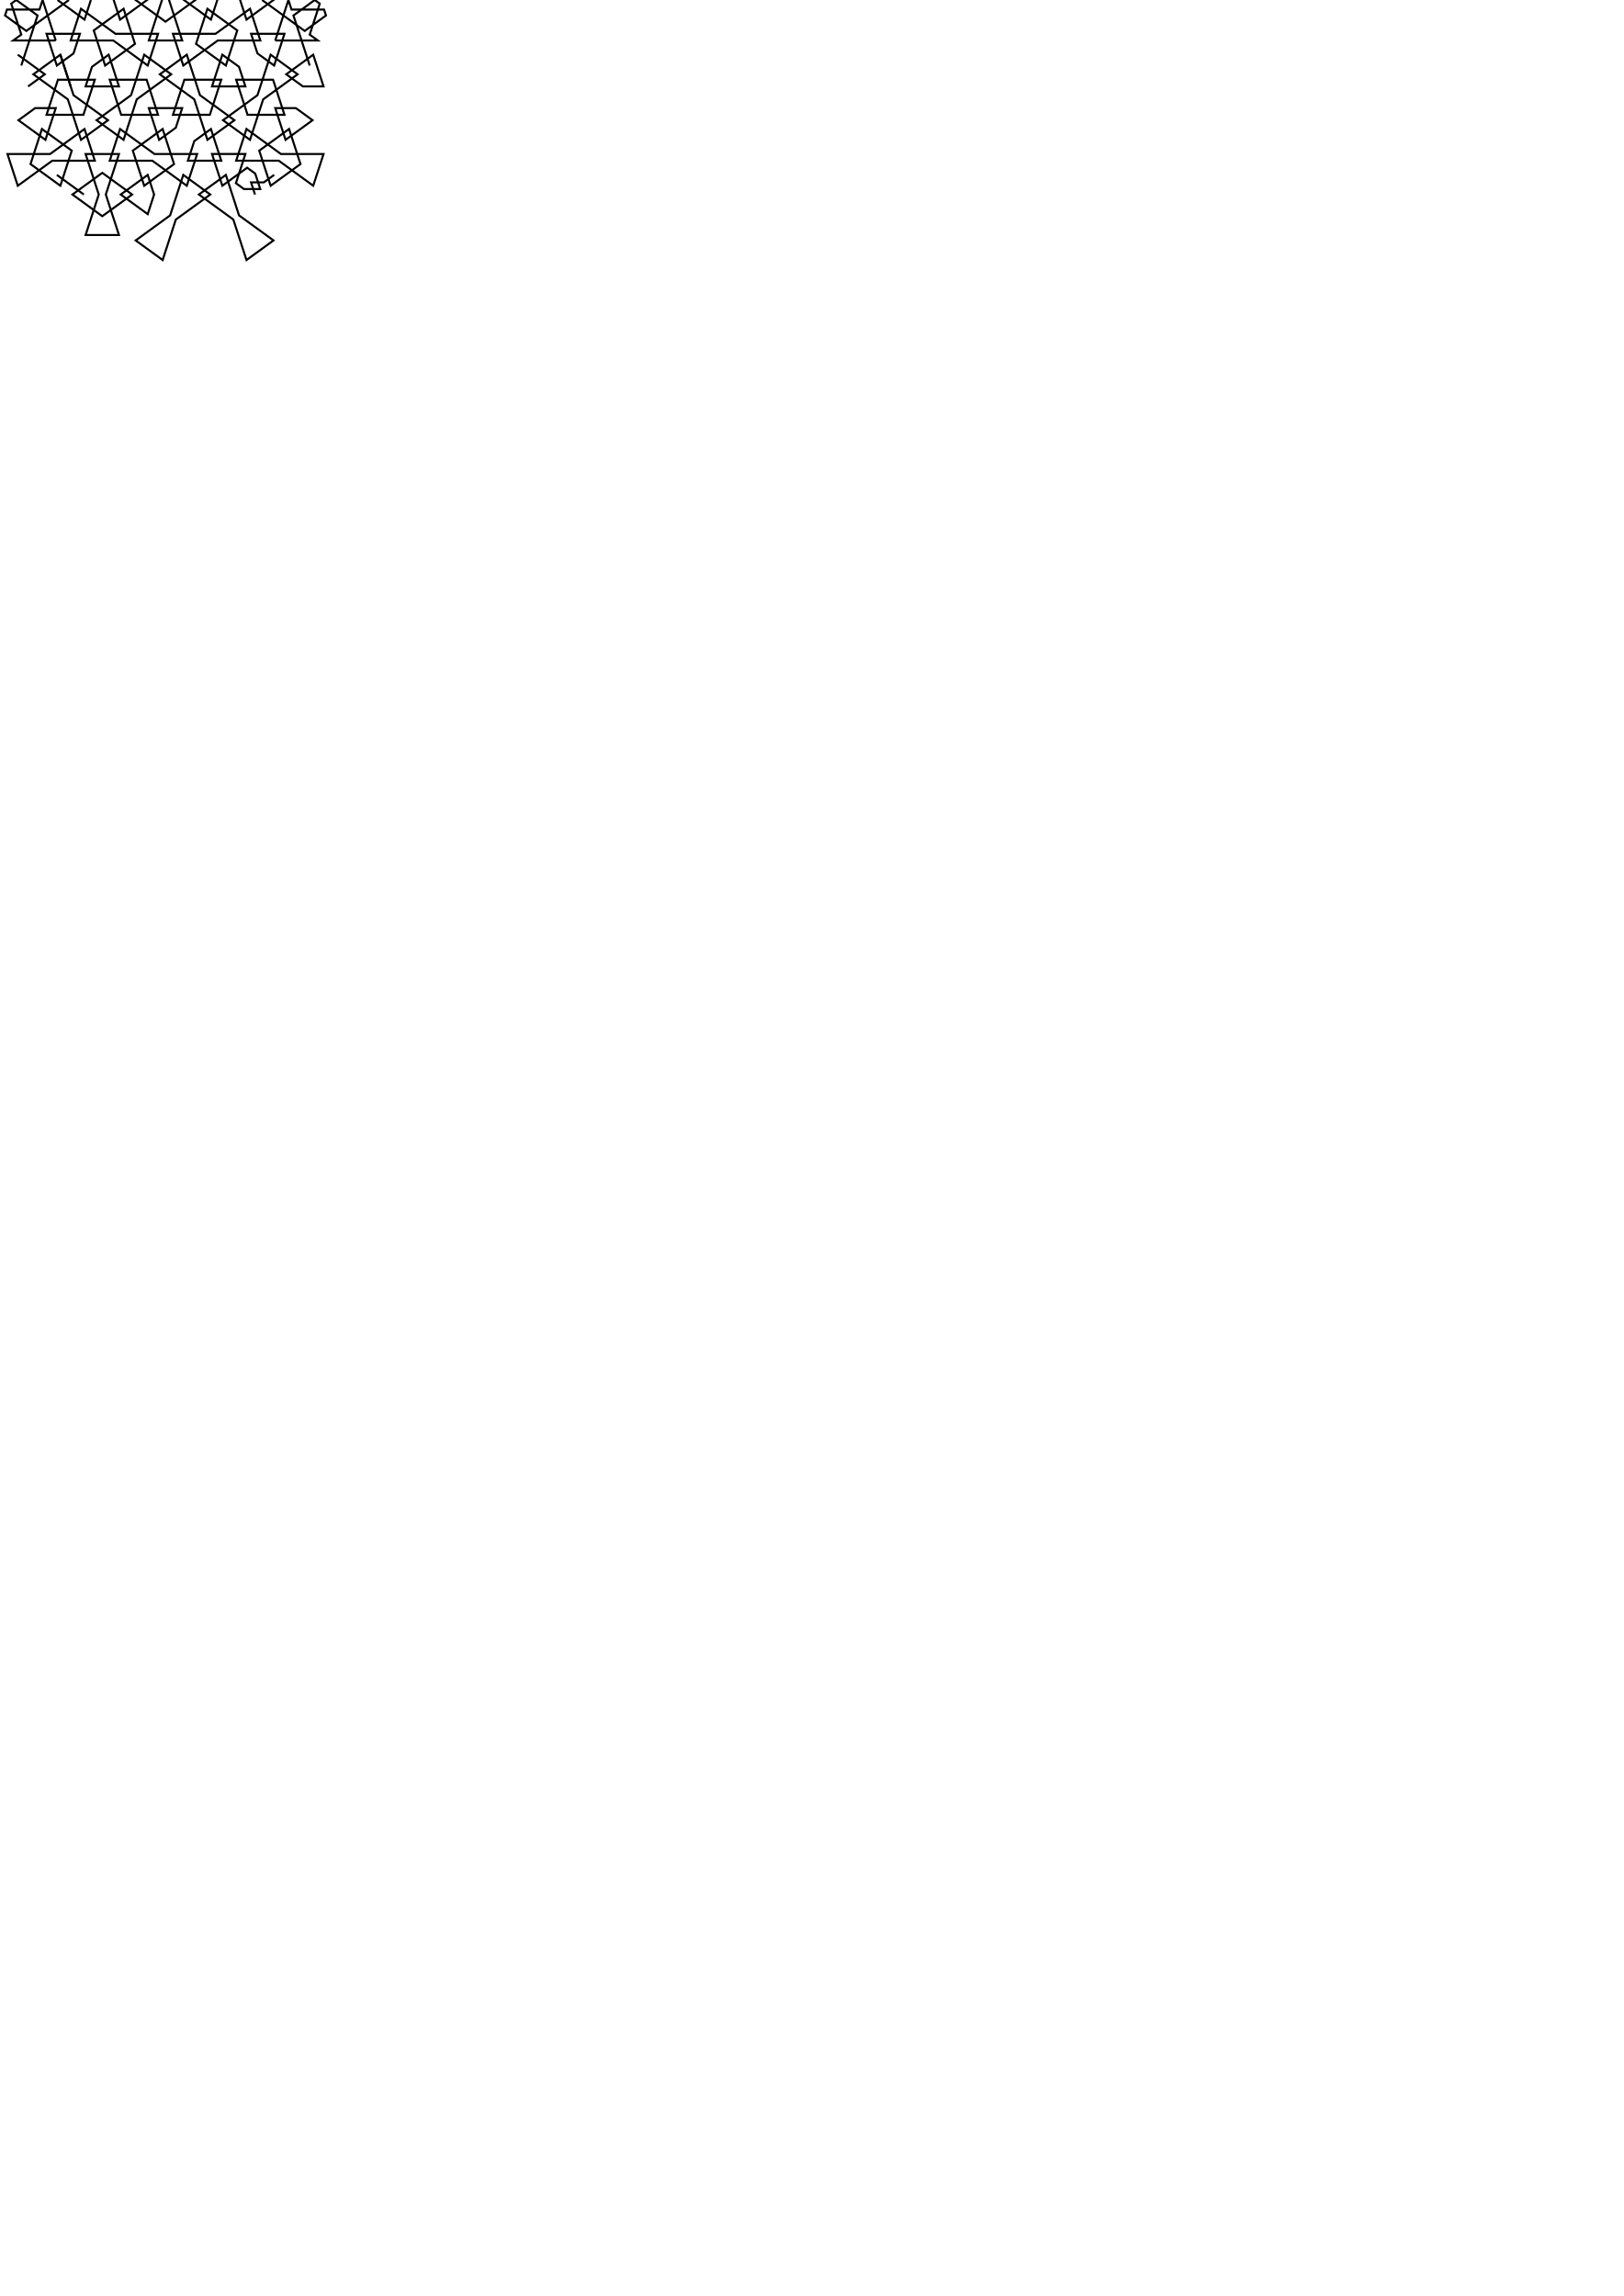
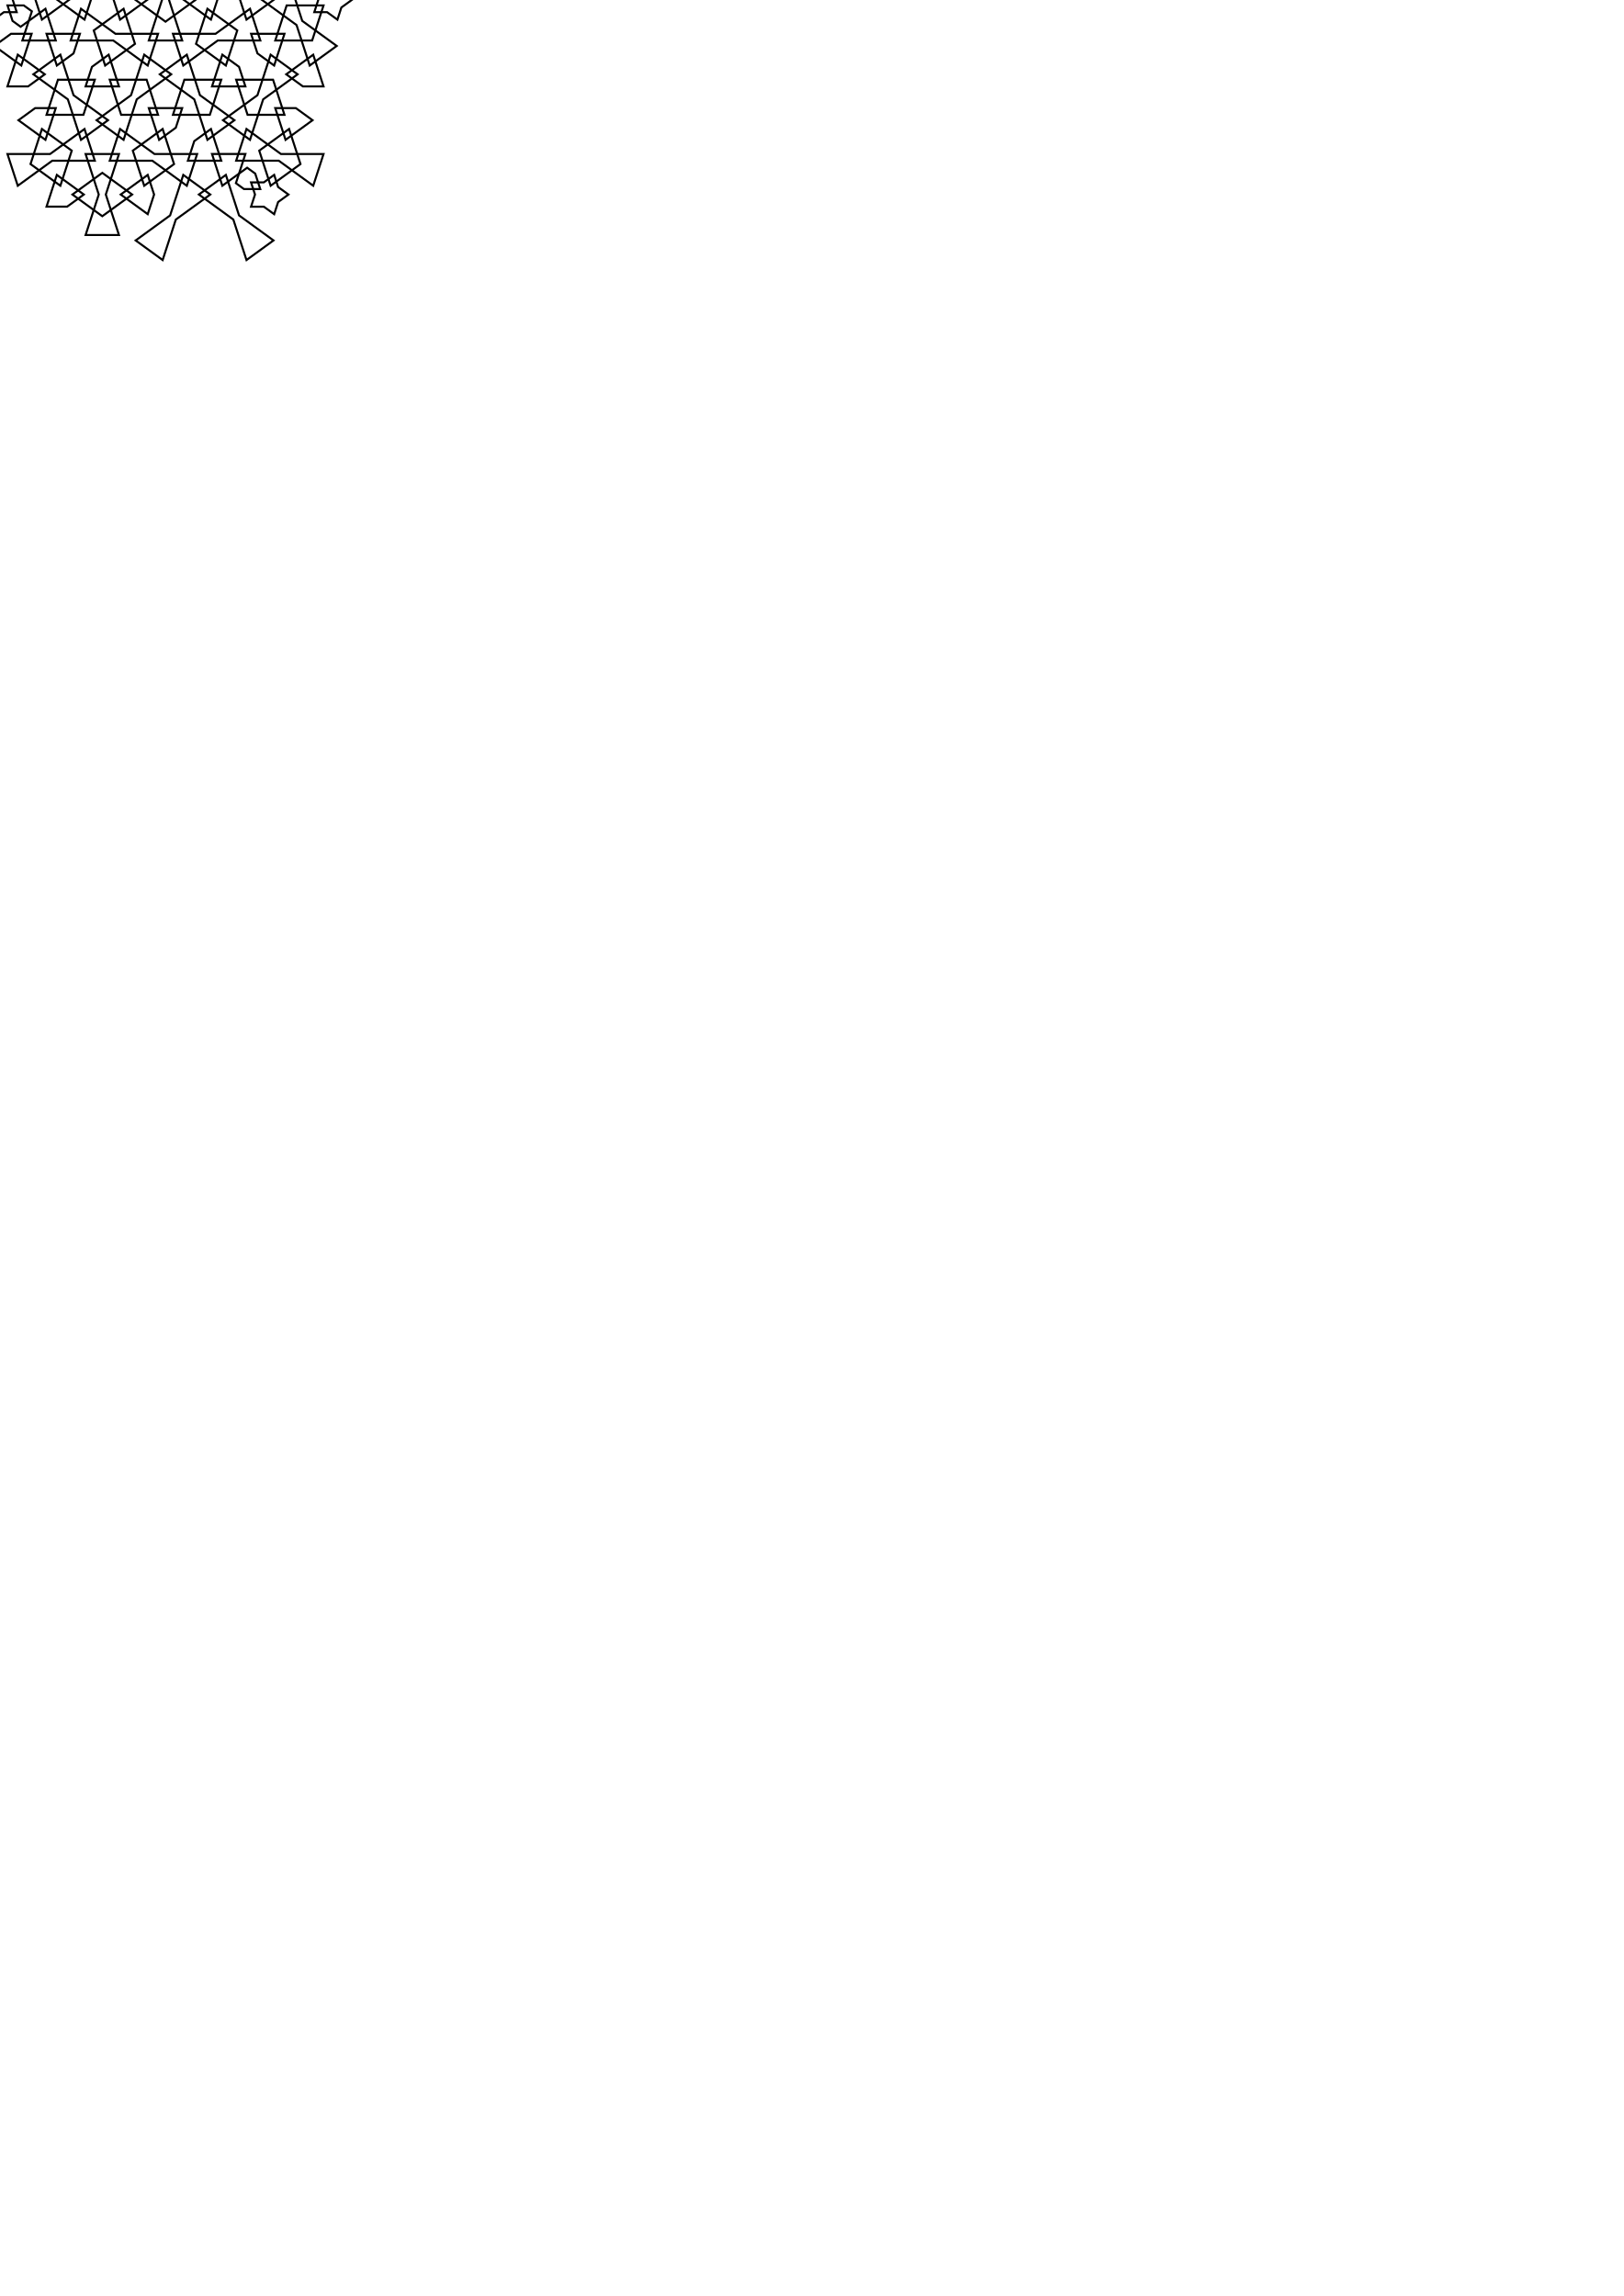
- <svg xmlns="http://www.w3.org/2000/svg" width="210mm" height="297mm" viewBox="0 0 210 297" version="1.1" id="svg8">
-   <defs id="defs2" />
-   <g id="layer1">
-     <g id="g1492">
-       <path style="fill:none;fill-rule:evenodd;stroke:#000000;stroke-width:0.265px;stroke-linecap:butt;stroke-linejoin:miter;stroke-opacity:1" d="M -12.228,-0.106 -15.719,2.431" id="path1118-0-4" />
-       <path style="fill:none;fill-rule:evenodd;stroke:#000000;stroke-width:0.265px;stroke-linecap:butt;stroke-linejoin:miter;stroke-opacity:1" d="m -15.263,1.029 1.334,4.104" id="path1120-9-7" />
-       <path style="fill:none;fill-rule:evenodd;stroke:#000000;stroke-width:0.265px;stroke-linecap:butt;stroke-linejoin:miter;stroke-opacity:1" d="m -10.21,2.431 -3.492,-2.537" id="path1126-0-4" />
-     </g>
-     <path id="path1126" d="M 7.211,5.239 1.702,5.239 2.754,4.474 2.353,3.238 0.65,2.001 0.898,1.237 H 1.702 l 0.65,2.001 1.052,0.764 1.052,-0.764 -1.702,5.239" style="fill:none;fill-rule:evenodd;stroke:#000000;stroke-width:0.265px;stroke-linecap:butt;stroke-linejoin:miter;stroke-opacity:1" />
-     <path d="M 10.475,18.088 13.966,15.552 9.51,12.314 7.807,7.075 4.316,9.611 8.773,12.849 Z" style="fill:none;fill-rule:evenodd;stroke:#000000;stroke-width:0.265px;stroke-linecap:butt;stroke-linejoin:miter;stroke-opacity:1" id="path1261-6" />
-     <path id="path1261-6-1" style="fill:none;fill-rule:evenodd;stroke:#000000;stroke-width:0.265px;stroke-linecap:butt;stroke-linejoin:miter;stroke-opacity:1" d="M 19.106,8.477 20.44,4.373 14.931,4.372 10.475,1.135 9.141,5.239 14.65,5.239 Z" />
-     <path d="M 6.018,4.373 10.334,4.372 9.51,6.909 7.352,8.477 Z" style="fill:none;fill-rule:evenodd;stroke:#000000;stroke-width:0.265px;stroke-linecap:butt;stroke-linejoin:miter;stroke-opacity:1" id="path1118-5" />
-     <path id="path1118-5-7" style="fill:none;fill-rule:evenodd;stroke:#000000;stroke-width:0.265px;stroke-linecap:butt;stroke-linejoin:miter;stroke-opacity:1" d="M 15.387,11.179 14.054,7.075 11.896,8.643 11.071,11.179 Z" />
-     <path d="M 2.299,7.075 5.79,9.611 3.632,11.179" style="fill:none;fill-rule:evenodd;stroke:#000000;stroke-width:0.265px;stroke-linecap:butt;stroke-linejoin:miter;stroke-opacity:1" id="path1118-0-6" />
-     <path style="fill:none;fill-rule:evenodd;stroke:#000000;stroke-width:0.265px;stroke-linecap:butt;stroke-linejoin:miter;stroke-opacity:1" d="M 7.807,7.075 9.141,11.179" id="path1126-9" />
-     <path d="m 10.79,14.851 -4.771,2.7e-5 1.474,-4.538 4.771,-2.7e-5 z" style="fill:none;fill-rule:evenodd;stroke:#000000;stroke-width:0.265px;stroke-linecap:butt;stroke-linejoin:miter;stroke-opacity:1" id="path1118-56-3-4" />
-     <path id="path1118-56-3-4-5" style="fill:none;fill-rule:evenodd;stroke:#000000;stroke-width:0.265px;stroke-linecap:butt;stroke-linejoin:miter;stroke-opacity:1" d="M 17.458,5.673 13.598,8.477 12.124,3.939 15.984,1.135 Z" />
-     <path id="path1261-6-8" style="fill:none;fill-rule:evenodd;stroke:#000000;stroke-width:0.265px;stroke-linecap:butt;stroke-linejoin:miter;stroke-opacity:1" d="M -7.596,17.082 -4.105,14.546 -8.561,11.308 -10.263,6.069 -13.755,8.605 -9.298,11.843 Z" />
-     <path id="path1118-56-3-4-6" style="fill:none;fill-rule:evenodd;stroke:#000000;stroke-width:0.265px;stroke-linecap:butt;stroke-linejoin:miter;stroke-opacity:1" d="m -7.281,13.844 -4.771,2.7e-5 1.474,-4.538 4.771,-2.69e-5 z" />
-     <path id="path1261-6-88" style="fill:none;fill-rule:evenodd;stroke:#000000;stroke-width:0.265px;stroke-linecap:butt;stroke-linejoin:miter;stroke-opacity:1" d="m 22.142,9.612 -3.491,-2.537 -1.702,5.239 -4.456,3.238 3.491,2.537 1.702,-5.239 z" />
-     <path id="path1118-56-3-4-4" style="fill:none;fill-rule:evenodd;stroke:#000000;stroke-width:0.265px;stroke-linecap:butt;stroke-linejoin:miter;stroke-opacity:1" d="m 18.965,10.313 1.474,4.538 -4.771,2.8e-5 -1.474,-4.538 z" />
-     <path id="path1261-6-3" style="fill:none;fill-rule:evenodd;stroke:#000000;stroke-width:0.265px;stroke-linecap:butt;stroke-linejoin:miter;stroke-opacity:1" d="m 19.247,5.239 4.316,3.44e-5 L 21.861,3.8610166e-4 23.563,-5.239 19.247,-5.239 20.95,3.8580166e-4 Z" />
-     <path id="path1118-56-3-4-1" style="fill:none;fill-rule:evenodd;stroke:#000000;stroke-width:0.265px;stroke-linecap:butt;stroke-linejoin:miter;stroke-opacity:1" d="M 21.405,2.805 17.545,4.7900166e-4 21.405,-2.804 25.265,4.3460166e-4 Z" />
-     <path d="m 22.37,4.373 1.334,4.104 4.457,-3.238 5.509,-1.827e-4 -1.334,-4.104 -4.457,3.238 z" style="fill:none;fill-rule:evenodd;stroke:#000000;stroke-width:0.265px;stroke-linecap:butt;stroke-linejoin:miter;stroke-opacity:1" id="path1261-6-8-6" />
-     <path d="m 25.352,5.673 1.474,-4.538 3.86,2.804 -1.474,4.538 z" style="fill:none;fill-rule:evenodd;stroke:#000000;stroke-width:0.265px;stroke-linecap:butt;stroke-linejoin:miter;stroke-opacity:1" id="path1118-56-3-4-6-8" />
-     <path d="m 26.827,18.089 3.491,-2.537 -4.456,-3.238 -1.702,-5.239 -3.491,2.537 4.457,3.238 z" style="fill:none;fill-rule:evenodd;stroke:#000000;stroke-width:0.265px;stroke-linecap:butt;stroke-linejoin:miter;stroke-opacity:1" id="path1261-6-8-9" />
-     <path d="m 27.141,14.851 -4.771,2.7e-5 1.474,-4.538 4.771,-2.7e-5 z" style="fill:none;fill-rule:evenodd;stroke:#000000;stroke-width:0.265px;stroke-linecap:butt;stroke-linejoin:miter;stroke-opacity:1" id="path1118-56-3-4-6-2" />
-     <path d="m -8.922,21.705 -1.333,-4.104 -2.158,1.568 -0.824,2.537 z" style="fill:none;fill-rule:evenodd;stroke:#000000;stroke-width:0.265px;stroke-linecap:butt;stroke-linejoin:miter;stroke-opacity:1" id="path1118-5-7-6" />
-     <path d="m 15.528,16.686 -1.334,4.104 5.509,1.85e-4 4.457,3.238 1.334,-4.104 -5.509,1.32e-4 z" style="fill:none;fill-rule:evenodd;stroke:#000000;stroke-width:0.265px;stroke-linecap:butt;stroke-linejoin:miter;stroke-opacity:1" id="path1261-6-8-0" />
-     <path d="m 17.176,19.49 3.86,-2.805 1.474,4.538 -3.86,2.805 z" style="fill:none;fill-rule:evenodd;stroke:#000000;stroke-width:0.265px;stroke-linecap:butt;stroke-linejoin:miter;stroke-opacity:1" id="path1118-56-3-4-6-4" />
-     <path d="m 11.071,30.402 4.316,3.5e-5 -1.702,-5.239 1.702,-5.239 -4.316,3.5e-5 1.702,5.239 z" style="fill:none;fill-rule:evenodd;stroke:#000000;stroke-width:0.265px;stroke-linecap:butt;stroke-linejoin:miter;stroke-opacity:1" id="path1261-6-8-8" />
-     <path d="m 13.229,27.967 -3.86,-2.804 3.86,-2.805 3.86,2.804 z" style="fill:none;fill-rule:evenodd;stroke:#000000;stroke-width:0.265px;stroke-linecap:butt;stroke-linejoin:miter;stroke-opacity:1" id="path1118-56-3-4-6-7" />
-     <path d="M 0.965,19.924 2.298,24.028 6.755,20.79 12.264,20.79 10.93,16.686 6.474,19.924 Z" style="fill:none;fill-rule:evenodd;stroke:#000000;stroke-width:0.265px;stroke-linecap:butt;stroke-linejoin:miter;stroke-opacity:1" id="path1261-6-8-1" />
-     <path d="m 3.947,21.223 1.474,-4.538 3.86,2.804 -1.474,4.538 z" style="fill:none;fill-rule:evenodd;stroke:#000000;stroke-width:0.265px;stroke-linecap:butt;stroke-linejoin:miter;stroke-opacity:1" id="path1118-56-3-4-6-72" />
-     <path id="path1118-5-7-6-1" style="fill:none;fill-rule:evenodd;stroke:#000000;stroke-width:0.265px;stroke-linecap:butt;stroke-linejoin:miter;stroke-opacity:1" d="m 19.247,13.984 1.333,4.104 2.158,-1.568 0.824,-2.537 z" />
-     <path id="path1118-5-7-6-9" style="fill:none;fill-rule:evenodd;stroke:#000000;stroke-width:0.265px;stroke-linecap:butt;stroke-linejoin:miter;stroke-opacity:1" d="m 28.616,20.79 -1.333,-4.104 -2.158,1.568 -0.824,2.537 z" />
-     <path d="m 27.195,25.162 -3.491,-2.537 -1.702,5.239 -4.456,3.238 3.491,2.537 1.702,-5.239 z" style="fill:none;fill-rule:evenodd;stroke:#000000;stroke-width:0.265px;stroke-linecap:butt;stroke-linejoin:miter;stroke-opacity:1" id="path1261-6-8-90" />
-     <path id="path1118-5-7-6-11" style="fill:none;fill-rule:evenodd;stroke:#000000;stroke-width:0.265px;stroke-linecap:butt;stroke-linejoin:miter;stroke-opacity:1" d="m 15.614,25.163 3.491,2.537 0.824,-2.537 -0.824,-2.537 z" />
-     <path id="path1118-0-6-5" style="fill:none;fill-rule:evenodd;stroke:#000000;stroke-width:0.265px;stroke-linecap:butt;stroke-linejoin:miter;stroke-opacity:1" d="M 7.439,-2.375e-4 10.93,2.537 11.755,-1.4563e-4" />
-     <path id="path1118-56-3-4-6-4-7" style="fill:none;fill-rule:evenodd;stroke:#000000;stroke-width:0.265px;stroke-linecap:butt;stroke-linejoin:miter;stroke-opacity:1" d="m 32.019,14.851 -1.474,-4.538 4.771,-2.7e-5 1.474,4.538 z" />
-     <path d="m 27.422,11.18 4.316,1.04e-4 L 30.914,8.643 28.756,7.075 Z" style="fill:none;fill-rule:evenodd;stroke:#000000;stroke-width:0.265px;stroke-linecap:butt;stroke-linejoin:miter;stroke-opacity:1" id="path1118-5-7-6-1-7" />
-     <path id="path1261-6-8-6-6" style="fill:none;fill-rule:evenodd;stroke:#000000;stroke-width:0.265px;stroke-linecap:butt;stroke-linejoin:miter;stroke-opacity:1" d="m 28.843,15.552 3.491,2.537 1.702,-5.239 4.456,-3.238 -3.491,-2.537 -1.702,5.239 z" />
-     <path d="m 33.528,19.487 3.86,-2.805 1.474,4.538 -3.86,2.805 z" style="fill:none;fill-rule:evenodd;stroke:#000000;stroke-width:0.265px;stroke-linecap:butt;stroke-linejoin:miter;stroke-opacity:1" id="path1118-56-3-4-6-4-7-3" />
-     <path d="m 31.879,16.683 -1.334,4.104 5.509,1.85e-4 4.457,3.238 1.334,-4.104 -5.509,1.32e-4 z" style="fill:none;fill-rule:evenodd;stroke:#000000;stroke-width:0.265px;stroke-linecap:butt;stroke-linejoin:miter;stroke-opacity:1" id="path1261-6-8-6-6-9" />
-     <path d="m 36.791,4.373 -4.316,-1.054e-4 0.824,2.537 2.158,1.568 z" style="fill:none;fill-rule:evenodd;stroke:#000000;stroke-width:0.265px;stroke-linecap:butt;stroke-linejoin:miter;stroke-opacity:1" id="path1118-5-7-6-9-8" />
-     <path d="m 40.509,7.075 -3.491,2.537 2.158,1.568 2.667,1.28e-4 z" style="fill:none;fill-rule:evenodd;stroke:#000000;stroke-width:0.265px;stroke-linecap:butt;stroke-linejoin:miter;stroke-opacity:1" id="path1118-5-7-6-9-2" />
-     <path d="M 35.371,0.001 31.879,2.538 31.055,0.002 31.879,-2.535 Z" style="fill:none;fill-rule:evenodd;stroke:#000000;stroke-width:0.265px;stroke-linecap:butt;stroke-linejoin:miter;stroke-opacity:1" id="path1118-5-7-6-9-3" />
-     <path d="m 5.877,18.088 1.334,-4.104 -2.667,-6.1e-5 -2.158,1.568 z" style="fill:none;fill-rule:evenodd;stroke:#000000;stroke-width:0.265px;stroke-linecap:butt;stroke-linejoin:miter;stroke-opacity:1" id="path1118-5-7-9" />
-     <path d="M 19.02,3.124e-4 15.528,-2.536 14.704,2.505e-4 15.528,2.537 Z" style="fill:none;fill-rule:evenodd;stroke:#000000;stroke-width:0.265px;stroke-linecap:butt;stroke-linejoin:miter;stroke-opacity:1" id="path1118-5-7-8" />
-     <path d="M 23.791,5.405e-4 27.282,2.537 28.107,6.03e-4 27.283,-2.536 Z" style="fill:none;fill-rule:evenodd;stroke:#000000;stroke-width:0.265px;stroke-linecap:butt;stroke-linejoin:miter;stroke-opacity:1" id="path1118-5-7-63" />
-     <path style="fill:none;fill-rule:evenodd;stroke:#000000;stroke-width:0.265px;stroke-linecap:butt;stroke-linejoin:miter;stroke-opacity:1" d="M 8.913,0 4.456,3.238 4.858,2.001 3.806,1.237 H 1.702 L 1.453,0.473 2.104,1.32e-5 3.806,1.237 H 5.106 L 5.508,-7.67e-5 7.211,5.239" id="path1126-1" />
-     <path style="fill:none;fill-rule:evenodd;stroke:#000000;stroke-width:0.265px;stroke-linecap:butt;stroke-linejoin:miter;stroke-opacity:1" d="m 40.056,8.477 -1.702,-5.239 1.052,0.764 1.052,-0.764 0.65,-2.001 0.804,-6.62e-5 0.248,0.765 -1.702,1.237 -0.402,1.237 1.052,0.764 -5.509,3.02e-5" id="path1126-5" />
-     <path style="fill:none;fill-rule:evenodd;stroke:#000000;stroke-width:0.265px;stroke-linecap:butt;stroke-linejoin:miter;stroke-opacity:1" d="M 35.599,5.239 37.302,1.0599991e-5 37.704,1.237 l 1.3,6e-7 L 40.706,1.2199991e-5 41.356,0.472 l -0.248,0.765 -2.104,6e-7 -1.052,0.764 0.402,1.237 L 33.897,1.1199991e-5" id="path1126-98" />
-     <path id="path1118-5-7-6-1-7-8" style="fill:none;fill-rule:evenodd;stroke:#000000;stroke-width:0.265px;stroke-linecap:butt;stroke-linejoin:miter;stroke-opacity:1" d="m 36.931,18.089 3.491,-2.537 -2.158,-1.568 -2.667,-1.25e-4 z" />
-     <path d="m 27.422,19.921 1.333,4.104 2.158,-1.568 0.824,-2.536 z" style="fill:none;fill-rule:evenodd;stroke:#000000;stroke-width:0.265px;stroke-linecap:butt;stroke-linejoin:miter;stroke-opacity:1" id="path1118-5-7-6-9-4" />
-     <g transform="rotate(-36,29.27881,-22.97351)" id="g1492-4">
-       <path id="path1120-9-7-4" d="m -15.263,1.029 1.334,4.104" style="fill:none;fill-rule:evenodd;stroke:#000000;stroke-width:0.265px;stroke-linecap:butt;stroke-linejoin:miter;stroke-opacity:1" />
-     </g>
-     <path id="path1261-6-8-0-6" style="fill:none;fill-rule:evenodd;stroke:#000000;stroke-width:0.265px;stroke-linecap:butt;stroke-linejoin:miter;stroke-opacity:1" d="m 35.371,31.101 -3.491,2.537 -1.702,-5.239 -4.456,-3.238 3.491,-2.537 1.702,5.239 z" />
-     <path d="m 35.459,22.619 -1.336,0.971 h -1.655 l 0.511,1.574" style="fill:none;fill-rule:evenodd;stroke:#000000;stroke-width:0.265px;stroke-linecap:butt;stroke-linejoin:miter;stroke-opacity:1" id="path2221-2" />
-     <path id="path2272" d="m 30.912,22.459 1.052,-0.764 1.046,0.76 0.651,2.004 -2.101,-9.3e-5 -1.05,-0.763 z" style="fill:none;fill-rule:evenodd;stroke:#000000;stroke-width:0.265px;stroke-linecap:butt;stroke-linejoin:miter;stroke-opacity:1" />
+ <svg xmlns="http://www.w3.org/2000/svg" id="svg8" version="1.1" viewBox="0 0 210 297" height="297mm" width="210mm">
+   <defs id="defs967" />
+   <g id="layer1" style="display:none;mix-blend-mode:normal" />
+   <g id="layer2" style="display:inline">
+     <path id="path1261-6" style="mix-blend-mode:normal;fill:none;fill-opacity:1;fill-rule:evenodd;stroke:#000000;stroke-width:0.265;stroke-linecap:butt;stroke-linejoin:miter;stroke-miterlimit:4;stroke-dasharray:none;stroke-opacity:1" d="M 10.475,18.088 13.966,15.552 9.51,12.314 7.807,7.075 4.316,9.611 8.773,12.849 Z" />
+     <path d="M 19.106,8.477 20.44,4.373 14.931,4.372 10.475,1.135 9.141,5.239 14.65,5.239 Z" style="mix-blend-mode:normal;fill:none;fill-opacity:1;fill-rule:evenodd;stroke:#000000;stroke-width:0.265;stroke-linecap:butt;stroke-linejoin:miter;stroke-miterlimit:4;stroke-dasharray:none;stroke-opacity:1" id="path1261-6-1" />
+     <path d="m 22.142,9.612 -3.491,-2.537 -1.702,5.239 -4.456,3.238 3.491,2.537 1.702,-5.239 z" style="mix-blend-mode:normal;fill:none;fill-opacity:1;fill-rule:evenodd;stroke:#000000;stroke-width:0.265;stroke-linecap:butt;stroke-linejoin:miter;stroke-miterlimit:4;stroke-dasharray:none;stroke-opacity:1" id="path1261-6-88" />
+     <path d="m 19.247,5.239 4.316,3.44e-5 L 21.861,3.8610166e-4 23.563,-5.239 19.247,-5.239 20.95,3.8580166e-4 Z" style="mix-blend-mode:normal;fill:none;fill-opacity:1;fill-rule:evenodd;stroke:#000000;stroke-width:0.265;stroke-linecap:butt;stroke-linejoin:miter;stroke-miterlimit:4;stroke-dasharray:none;stroke-opacity:1" id="path1261-6-3" />
+     <path id="path1261-6-8-6" style="mix-blend-mode:normal;fill:none;fill-opacity:1;fill-rule:evenodd;stroke:#000000;stroke-width:0.265;stroke-linecap:butt;stroke-linejoin:miter;stroke-miterlimit:4;stroke-dasharray:none;stroke-opacity:1" d="m 22.37,4.373 1.334,4.104 4.457,-3.238 5.509,-1.827e-4 -1.334,-4.104 -4.457,3.238 z" />
+     <path id="path1261-6-8-0" style="mix-blend-mode:normal;fill:none;fill-opacity:1;fill-rule:evenodd;stroke:#000000;stroke-width:0.265;stroke-linecap:butt;stroke-linejoin:miter;stroke-miterlimit:4;stroke-dasharray:none;stroke-opacity:1" d="m 15.528,16.686 -1.334,4.104 5.509,1.85e-4 4.457,3.238 1.334,-4.104 -5.509,1.32e-4 z" />
+     <path id="path1261-6-8-8" style="mix-blend-mode:normal;fill:none;fill-opacity:1;fill-rule:evenodd;stroke:#000000;stroke-width:0.265;stroke-linecap:butt;stroke-linejoin:miter;stroke-miterlimit:4;stroke-dasharray:none;stroke-opacity:1" d="m 11.071,30.402 4.316,3.5e-5 -1.702,-5.239 1.702,-5.239 -4.316,3.5e-5 1.702,5.239 z" />
+     <path id="path1261-6-8-1" style="mix-blend-mode:normal;fill:none;fill-opacity:1;fill-rule:evenodd;stroke:#000000;stroke-width:0.265;stroke-linecap:butt;stroke-linejoin:miter;stroke-miterlimit:4;stroke-dasharray:none;stroke-opacity:1" d="M 0.965,19.924 2.298,24.028 6.755,20.79 12.264,20.79 10.93,16.686 6.474,19.924 Z" />
+     <path id="path1261-6-8-90" style="mix-blend-mode:normal;fill:none;fill-opacity:1;fill-rule:evenodd;stroke:#000000;stroke-width:0.265;stroke-linecap:butt;stroke-linejoin:miter;stroke-miterlimit:4;stroke-dasharray:none;stroke-opacity:1" d="m 27.195,25.162 -3.491,-2.537 -1.702,5.239 -4.456,3.238 3.491,2.537 1.702,-5.239 z" />
+     <path d="m 28.843,15.552 3.491,2.537 1.702,-5.239 4.456,-3.238 -3.491,-2.537 -1.702,5.239 z" style="mix-blend-mode:normal;fill:none;fill-opacity:1;fill-rule:evenodd;stroke:#000000;stroke-width:0.265;stroke-linecap:butt;stroke-linejoin:miter;stroke-miterlimit:4;stroke-dasharray:none;stroke-opacity:1" id="path1261-6-8-6-6" />
+     <path id="path1261-6-8-6-6-9" style="mix-blend-mode:normal;fill:none;fill-opacity:1;fill-rule:evenodd;stroke:#000000;stroke-width:0.265;stroke-linecap:butt;stroke-linejoin:miter;stroke-miterlimit:4;stroke-dasharray:none;stroke-opacity:1" d="m 31.879,16.683 -1.334,4.104 5.509,1.85e-4 4.457,3.238 1.334,-4.104 -5.509,1.32e-4 z" />
+     <path d="m 35.371,31.101 -3.491,2.537 -1.702,-5.239 -4.456,-3.238 3.491,-2.537 1.702,5.239 z" style="mix-blend-mode:normal;fill:none;fill-opacity:1;fill-rule:evenodd;stroke:#000000;stroke-width:0.265;stroke-linecap:butt;stroke-linejoin:miter;stroke-miterlimit:4;stroke-dasharray:none;stroke-opacity:1" id="path1261-6-8-0-6" />
+     <path d="M 37.389,-2.537 33.897,8.0888555e-5 38.354,3.238 40.056,8.477 43.547,5.94 39.091,2.703 Z" style="mix-blend-mode:normal;fill:none;fill-opacity:1;fill-rule:evenodd;stroke:#000000;stroke-width:0.265;stroke-linecap:butt;stroke-linejoin:miter;stroke-miterlimit:4;stroke-dasharray:none;stroke-opacity:1" id="path1261-6-8-6-6-9-2" />
+     <path id="path1261-6-8-9" style="mix-blend-mode:normal;fill:none;fill-opacity:1;fill-rule:evenodd;stroke:#000000;stroke-width:0.265;stroke-linecap:butt;stroke-linejoin:miter;stroke-miterlimit:4;stroke-dasharray:none;stroke-opacity:1" d="m 26.827,18.089 3.491,-2.537 -4.456,-3.238 -1.702,-5.239 -3.491,2.537 4.457,3.238 z" />
+   </g>
+   <g id="layer4" style="display:inline">
+     <path id="path1118-5" style="mix-blend-mode:normal;fill:none;fill-opacity:1;fill-rule:evenodd;stroke:#000000;stroke-width:0.265;stroke-linecap:butt;stroke-linejoin:miter;stroke-miterlimit:4;stroke-dasharray:none;stroke-opacity:1" d="M 6.018,4.373 10.334,4.372 9.51,6.909 7.352,8.477 Z" />
+     <path d="M 15.387,11.179 14.054,7.075 11.896,8.643 11.071,11.179 Z" style="mix-blend-mode:normal;fill:none;fill-opacity:1;fill-rule:evenodd;stroke:#000000;stroke-width:0.265;stroke-linecap:butt;stroke-linejoin:miter;stroke-miterlimit:4;stroke-dasharray:none;stroke-opacity:1" id="path1118-5-7" />
+     <path d="m 19.247,13.984 1.333,4.104 2.158,-1.568 0.824,-2.537 z" style="mix-blend-mode:normal;fill:none;fill-opacity:1;fill-rule:evenodd;stroke:#000000;stroke-width:0.265;stroke-linecap:butt;stroke-linejoin:miter;stroke-miterlimit:4;stroke-dasharray:none;stroke-opacity:1" id="path1118-5-7-6-1" />
+     <path d="m 28.616,20.79 -1.333,-4.104 -2.158,1.568 -0.824,2.537 z" style="mix-blend-mode:normal;fill:none;fill-opacity:1;fill-rule:evenodd;stroke:#000000;stroke-width:0.265;stroke-linecap:butt;stroke-linejoin:miter;stroke-miterlimit:4;stroke-dasharray:none;stroke-opacity:1" id="path1118-5-7-6-9" />
+     <path d="m 15.614,25.163 3.491,2.537 0.824,-2.537 -0.824,-2.537 z" style="mix-blend-mode:normal;fill:none;fill-opacity:1;fill-rule:evenodd;stroke:#000000;stroke-width:0.265;stroke-linecap:butt;stroke-linejoin:miter;stroke-miterlimit:4;stroke-dasharray:none;stroke-opacity:1" id="path1118-5-7-6-11" />
+     <path id="path1118-5-7-6-1-7" style="mix-blend-mode:normal;fill:none;fill-opacity:1;fill-rule:evenodd;stroke:#000000;stroke-width:0.265;stroke-linecap:butt;stroke-linejoin:miter;stroke-miterlimit:4;stroke-dasharray:none;stroke-opacity:1" d="m 27.422,11.18 4.316,1.04e-4 L 30.914,8.643 28.756,7.075 Z" />
+     <path id="path1118-5-7-6-9-8" style="mix-blend-mode:normal;fill:none;fill-opacity:1;fill-rule:evenodd;stroke:#000000;stroke-width:0.265;stroke-linecap:butt;stroke-linejoin:miter;stroke-miterlimit:4;stroke-dasharray:none;stroke-opacity:1" d="m 36.791,4.373 -4.316,-1.054e-4 0.824,2.537 2.158,1.568 z" />
+     <path id="path1118-5-7-6-9-2" style="mix-blend-mode:normal;fill:none;fill-opacity:1;fill-rule:evenodd;stroke:#000000;stroke-width:0.265;stroke-linecap:butt;stroke-linejoin:miter;stroke-miterlimit:4;stroke-dasharray:none;stroke-opacity:1" d="m 40.509,7.075 -3.491,2.537 2.158,1.568 2.667,1.28e-4 z" />
+     <path id="path1118-5-7-6-9-3" style="mix-blend-mode:normal;fill:none;fill-opacity:1;fill-rule:evenodd;stroke:#000000;stroke-width:0.265;stroke-linecap:butt;stroke-linejoin:miter;stroke-miterlimit:4;stroke-dasharray:none;stroke-opacity:1" d="M 35.371,0.001 31.879,2.538 31.055,0.002 31.879,-2.535 Z" />
+     <path id="path1118-5-7-9" style="mix-blend-mode:normal;fill:none;fill-opacity:1;fill-rule:evenodd;stroke:#000000;stroke-width:0.265;stroke-linecap:butt;stroke-linejoin:miter;stroke-miterlimit:4;stroke-dasharray:none;stroke-opacity:1" d="m 5.877,18.088 1.334,-4.104 -2.667,-6.1e-5 -2.158,1.568 z" />
+     <path id="path1118-5-7-8" style="mix-blend-mode:normal;fill:none;fill-opacity:1;fill-rule:evenodd;stroke:#000000;stroke-width:0.265;stroke-linecap:butt;stroke-linejoin:miter;stroke-miterlimit:4;stroke-dasharray:none;stroke-opacity:1" d="M 19.02,3.124e-4 15.528,-2.536 14.704,2.505e-4 15.528,2.537 Z" />
+     <path id="path1118-5-7-63" style="mix-blend-mode:normal;fill:none;fill-opacity:1;fill-rule:evenodd;stroke:#000000;stroke-width:0.265;stroke-linecap:butt;stroke-linejoin:miter;stroke-miterlimit:4;stroke-dasharray:none;stroke-opacity:1" d="M 23.791,5.405e-4 27.282,2.537 28.107,6.03e-4 27.283,-2.536 Z" />
+     <path d="m 36.931,18.089 3.491,-2.537 -2.158,-1.568 -2.667,-1.25e-4 z" style="mix-blend-mode:normal;fill:none;fill-opacity:1;fill-rule:evenodd;stroke:#000000;stroke-width:0.265;stroke-linecap:butt;stroke-linejoin:miter;stroke-miterlimit:4;stroke-dasharray:none;stroke-opacity:1" id="path1118-5-7-6-1-7-8" />
+     <path d="M 8.913,-9.2207117e-6 5.422,-2.537 4.597,-7.1040712e-5 5.421,2.537 Z" style="mix-blend-mode:normal;fill:none;fill-opacity:1;fill-rule:evenodd;stroke:#000000;stroke-width:0.265;stroke-linecap:butt;stroke-linejoin:miter;stroke-miterlimit:4;stroke-dasharray:none;stroke-opacity:1" id="path1118-5-7-6-2" />
+     <path id="path1118-5-7-6-2-7" style="mix-blend-mode:normal;fill:none;fill-opacity:1;fill-rule:evenodd;stroke:#000000;stroke-width:0.265;stroke-linecap:butt;stroke-linejoin:miter;stroke-miterlimit:4;stroke-dasharray:none;stroke-opacity:1" d="M 2.754,8.477 4.088,4.373 1.421,4.373 -0.737,5.94 Z" />
+     <path d="M 2.299,7.075 0.965,11.179 3.632,11.179 5.79,9.612 Z" style="mix-blend-mode:normal;fill:none;fill-opacity:1;fill-rule:evenodd;stroke:#000000;stroke-width:0.265;stroke-linecap:butt;stroke-linejoin:miter;stroke-miterlimit:4;stroke-dasharray:none;stroke-opacity:1" id="path1118-5-7-9-3" />
+     <path d="m 7.352,22.626 -1.334,4.104 2.667,5.9e-5 2.158,-1.568 z" style="mix-blend-mode:normal;fill:none;fill-opacity:1;fill-rule:evenodd;stroke:#000000;stroke-width:0.265;stroke-linecap:butt;stroke-linejoin:miter;stroke-miterlimit:4;stroke-dasharray:none;stroke-opacity:1" id="path1118-5-7-9-6" />
+     <path id="path1118-5-7-9-3-9" style="display:inline;mix-blend-mode:normal;fill:none;fill-opacity:1;fill-rule:evenodd;stroke:#000000;stroke-width:0.265;stroke-linecap:butt;stroke-linejoin:miter;stroke-miterlimit:4;stroke-dasharray:none;stroke-opacity:1" d="M 7.439,-1.1932071e-4 10.93,2.537 11.754,-5.6720712e-5 10.93,-2.537 Z" />
+   </g>
+   <g style="display:none" id="layer7">
+     <path d="m 30.545,10.313 1.333,4.104 2.158,-1.568 0.824,-2.537 z" style="display:inline;mix-blend-mode:normal;fill:none;fill-opacity:1;fill-rule:evenodd;stroke:#000000;stroke-width:0.265;stroke-linecap:butt;stroke-linejoin:miter;stroke-miterlimit:4;stroke-dasharray:none;stroke-opacity:1" id="path1118-5-7-6-1-6-2" />
+     <path d="m 36.791,14.851 -1.333,-4.104 -2.158,1.568 -0.824,2.537 z" style="display:inline;mix-blend-mode:normal;fill:none;fill-opacity:1;fill-rule:evenodd;stroke:#000000;stroke-width:0.265;stroke-linecap:butt;stroke-linejoin:miter;stroke-miterlimit:4;stroke-dasharray:none;stroke-opacity:1" id="path1118-5-7-3-9" />
+     <path d="m 35.002,24.025 3.491,-2.537 -2.158,-1.568 -2.667,-1.27e-4 z" style="display:inline;mix-blend-mode:normal;fill:none;fill-opacity:1;fill-rule:evenodd;stroke:#000000;stroke-width:0.265;stroke-linecap:butt;stroke-linejoin:miter;stroke-miterlimit:4;stroke-dasharray:none;stroke-opacity:1" id="path1118-5-7-6-1-6-1" />
+     <path d="m 37.388,16.683 -3.491,2.537 2.158,1.568 2.667,1.26e-4 z" style="display:inline;mix-blend-mode:normal;fill:none;fill-opacity:1;fill-rule:evenodd;stroke:#000000;stroke-width:0.265;stroke-linecap:butt;stroke-linejoin:miter;stroke-miterlimit:4;stroke-dasharray:none;stroke-opacity:1" id="path1118-5-7-3-2" />
+     <path id="path1118-5-7-6-1-6-1-9" style="display:inline;mix-blend-mode:normal;fill:none;fill-opacity:1;fill-rule:evenodd;stroke:#000000;stroke-width:0.265;stroke-linecap:butt;stroke-linejoin:miter;stroke-miterlimit:4;stroke-dasharray:none;stroke-opacity:1" d="m 26.827,1.135 -1.334,4.104 2.667,6.11e-5 2.158,-1.568 z" />
+     <path id="path1118-5-7-3-2-3" style="display:inline;mix-blend-mode:normal;fill:none;fill-opacity:1;fill-rule:evenodd;stroke:#000000;stroke-width:0.265;stroke-linecap:butt;stroke-linejoin:miter;stroke-miterlimit:4;stroke-dasharray:none;stroke-opacity:1" d="m 29.212,8.477 1.334,-4.104 -2.667,-6.11e-5 -2.158,1.568 z" />
+     <path id="path1118-5-7-6-1-6" style="display:inline;mix-blend-mode:normal;fill:none;fill-opacity:1;fill-rule:evenodd;stroke:#000000;stroke-width:0.265;stroke-linecap:butt;stroke-linejoin:miter;stroke-miterlimit:4;stroke-dasharray:none;stroke-opacity:1" d="m 14.194,10.313 1.333,4.104 2.158,-1.568 0.824,-2.537 z" />
+     <path id="path1118-5-7-3" style="display:inline;mix-blend-mode:normal;fill:none;fill-opacity:1;fill-rule:evenodd;stroke:#000000;stroke-width:0.265;stroke-linecap:butt;stroke-linejoin:miter;stroke-miterlimit:4;stroke-dasharray:none;stroke-opacity:1" d="m 20.44,14.851 -1.333,-4.104 -2.158,1.568 -0.824,2.537 z" />
+     <path id="path1118-5-7-6-1-6-1-7" style="display:inline;mix-blend-mode:normal;fill:none;fill-opacity:1;fill-rule:evenodd;stroke:#000000;stroke-width:0.265;stroke-linecap:butt;stroke-linejoin:miter;stroke-miterlimit:4;stroke-dasharray:none;stroke-opacity:1" d="m 5.421,16.686 -1.334,4.104 2.667,6.1e-5 2.158,-1.568 z" />
+     <path id="path1118-5-7-3-2-0" style="display:inline;mix-blend-mode:normal;fill:none;fill-opacity:1;fill-rule:evenodd;stroke:#000000;stroke-width:0.265;stroke-linecap:butt;stroke-linejoin:miter;stroke-miterlimit:4;stroke-dasharray:none;stroke-opacity:1" d="m 7.807,24.028 1.334,-4.104 -2.667,-6.1e-5 -2.158,1.568 z" />
+     <path id="path1118-5-7-6-1-6-1-79" style="display:inline;mix-blend-mode:normal;fill:none;fill-opacity:1;fill-rule:evenodd;stroke:#000000;stroke-width:0.265;stroke-linecap:butt;stroke-linejoin:miter;stroke-miterlimit:4;stroke-dasharray:none;stroke-opacity:1" d="m 21.036,16.685 -3.491,2.537 2.158,1.568 2.667,1.27e-4 z" />
+     <path id="path1118-5-7-3-2-2" style="display:inline;mix-blend-mode:normal;fill:none;fill-opacity:1;fill-rule:evenodd;stroke:#000000;stroke-width:0.265;stroke-linecap:butt;stroke-linejoin:miter;stroke-miterlimit:4;stroke-dasharray:none;stroke-opacity:1" d="m 18.651,24.028 3.491,-2.537 -2.158,-1.568 -2.667,-1.26e-4 z" />
+     <path id="path1118-5-7-6-1-6-1-0" style="display:inline;mix-blend-mode:normal;fill:none;fill-opacity:1;fill-rule:evenodd;stroke:#000000;stroke-width:0.265;stroke-linecap:butt;stroke-linejoin:miter;stroke-miterlimit:4;stroke-dasharray:none;stroke-opacity:1" d="m 12.264,10.313 -4.316,-1.05e-4 0.824,2.537 2.158,1.568 z" />
+     <path id="path1118-5-7-3-2-23" style="display:inline;mix-blend-mode:normal;fill:none;fill-opacity:1;fill-rule:evenodd;stroke:#000000;stroke-width:0.265;stroke-linecap:butt;stroke-linejoin:miter;stroke-miterlimit:4;stroke-dasharray:none;stroke-opacity:1" d="m 6.018,14.851 4.316,1.05e-4 -0.824,-2.537 -2.158,-1.568 z" />
+     <path id="path1118-5-7-3-2-9" style="display:inline;mix-blend-mode:normal;fill:none;fill-opacity:1;fill-rule:evenodd;stroke:#000000;stroke-width:0.265;stroke-linecap:butt;stroke-linejoin:miter;stroke-miterlimit:4;stroke-dasharray:none;stroke-opacity:1" d="m 22.37,14.851 4.316,1.05e-4 -0.824,-2.537 -2.158,-1.568 z" />
+     <path id="path1118-5-7-6-1-6-1-1" style="display:inline;mix-blend-mode:normal;fill:none;fill-opacity:1;fill-rule:evenodd;stroke:#000000;stroke-width:0.265;stroke-linecap:butt;stroke-linejoin:miter;stroke-miterlimit:4;stroke-dasharray:none;stroke-opacity:1" d="m 17.089,25.163 -3.491,-2.537 -0.824,2.537 0.824,2.537 z" />
+     <path id="path1118-5-7-3-2-29" style="display:inline;mix-blend-mode:normal;fill:none;fill-opacity:1;fill-rule:evenodd;stroke:#000000;stroke-width:0.265;stroke-linecap:butt;stroke-linejoin:miter;stroke-miterlimit:4;stroke-dasharray:none;stroke-opacity:1" d="m 9.369,25.163 3.491,2.537 0.824,-2.537 -0.824,-2.537 z" />
+     <path id="path1118-5-7-6-1-6-1-2" style="display:inline;mix-blend-mode:normal;fill:none;fill-opacity:1;fill-rule:evenodd;stroke:#000000;stroke-width:0.265;stroke-linecap:butt;stroke-linejoin:miter;stroke-miterlimit:4;stroke-dasharray:none;stroke-opacity:1" d="m 15.984,1.135 -3.491,2.537 2.158,1.568 2.667,1.27e-4 z" />
+     <path id="path1118-5-7-3-2-6" style="display:inline;mix-blend-mode:normal;fill:none;fill-opacity:1;fill-rule:evenodd;stroke:#000000;stroke-width:0.265;stroke-linecap:butt;stroke-linejoin:miter;stroke-miterlimit:4;stroke-dasharray:none;stroke-opacity:1" d="M 13.598,8.477 17.09,5.941 14.932,4.373 12.265,4.373 Z" />
+     <path id="path1118-5-7-6-1-6-1-75" style="display:inline;mix-blend-mode:normal;fill:none;fill-opacity:1;fill-rule:evenodd;stroke:#000000;stroke-width:0.265;stroke-linecap:butt;stroke-linejoin:miter;stroke-miterlimit:4;stroke-dasharray:none;stroke-opacity:1" d="m 28.616,10.313 -4.316,-1.05e-4 0.824,2.537 2.158,1.568 z" />
+     <path id="path1118-5-7-6-1-6-1-22" style="display:inline;mix-blend-mode:normal;fill:none;fill-opacity:1;fill-rule:evenodd;stroke:#000000;stroke-width:0.265;stroke-linecap:butt;stroke-linejoin:miter;stroke-miterlimit:4;stroke-dasharray:none;stroke-opacity:1" d="m 41.845,0.701 -4.316,-1.05e-4 0.824,2.537 2.158,1.568 z" />
+     <path id="path1118-5-7-3-2-8" style="display:inline;mix-blend-mode:normal;fill:none;fill-opacity:1;fill-rule:evenodd;stroke:#000000;stroke-width:0.265;stroke-linecap:butt;stroke-linejoin:miter;stroke-miterlimit:4;stroke-dasharray:none;stroke-opacity:1" d="m 35.599,5.239 4.316,1.05e-4 -0.824,-2.537 -2.158,-1.568 z" />
+     <path id="path1118-5-7-6-1-6-1-97" style="display:inline;mix-blend-mode:normal;fill:none;fill-opacity:1;fill-rule:evenodd;stroke:#000000;stroke-width:0.265;stroke-linecap:butt;stroke-linejoin:miter;stroke-miterlimit:4;stroke-dasharray:none;stroke-opacity:1" d="m 25.266,-4.5e-5 -3.491,-2.537 -0.824,2.537 0.824,2.537 z" />
+     <path id="path1118-5-7-3-2-36" style="display:inline;mix-blend-mode:normal;fill:none;fill-opacity:1;fill-rule:evenodd;stroke:#000000;stroke-width:0.265;stroke-linecap:butt;stroke-linejoin:miter;stroke-miterlimit:4;stroke-dasharray:none;stroke-opacity:1" d="M 17.546,0 21.037,2.537 21.861,6.3e-5 21.037,-2.537 Z" />
+     <path d="M 7.211,5.239 5.877,1.134 3.719,2.702 2.895,5.239 Z" style="display:inline;mix-blend-mode:normal;fill:none;fill-opacity:1;fill-rule:evenodd;stroke:#000000;stroke-width:0.265;stroke-linecap:butt;stroke-linejoin:miter;stroke-miterlimit:4;stroke-dasharray:none;stroke-opacity:1" id="path1080-3" />
+     <path id="path1078-1" style="display:inline;mix-blend-mode:normal;fill:none;fill-opacity:1;fill-rule:evenodd;stroke:#000000;stroke-width:0.265;stroke-linecap:butt;stroke-linejoin:miter;stroke-miterlimit:4;stroke-dasharray:none;stroke-opacity:1" d="m 27.422,19.921 1.333,4.104 2.158,-1.568 0.824,-2.536 z" />
+     <path style="display:inline;mix-blend-mode:normal;fill:none;fill-opacity:1;fill-rule:evenodd;stroke:#000000;stroke-width:0.265;stroke-linecap:butt;stroke-linejoin:miter;stroke-miterlimit:4;stroke-dasharray:none;stroke-opacity:1" d="M 3.721,2.701 2.669,3.465 1.623,2.705 0.972,0.701 l 2.101,9.27e-5 1.05,0.763 z" id="path2272-7-9" />
+     <path id="path2272-4" d="m 30.912,22.459 1.052,-0.764 1.046,0.76 0.651,2.004 -2.101,-9.3e-5 -1.05,-0.763 z" style="display:inline;mix-blend-mode:normal;fill:none;fill-opacity:1;fill-rule:evenodd;stroke:#000000;stroke-width:0.265;stroke-linecap:butt;stroke-linejoin:miter;stroke-miterlimit:4;stroke-dasharray:none;stroke-opacity:1" />
+   </g>
+   <g id="layer5" style="display:inline">
+     <path style="display:inline;mix-blend-mode:normal;fill:none;fill-opacity:1;fill-rule:evenodd;stroke:#000000;stroke-width:0.265;stroke-linecap:butt;stroke-linejoin:miter;stroke-miterlimit:4;stroke-dasharray:none;stroke-opacity:1" d="m 32.469,23.593 1.654,-0.003 1.336,-0.971 0.51,1.571 1.337,0.974 -1.336,0.971 -0.51,1.571 -1.337,-0.968 -1.654,-0.002 0.511,-1.572 z" id="path986" />
+     <path id="path986-5" d="m 40.649,-1.572 1.654,-0.003 1.336,-0.971 0.51,1.571 1.337,0.974 -1.336,0.971 -0.51,1.571 -1.337,-0.968 -1.654,-0.002 0.511,-1.572 z" style="display:inline;mix-blend-mode:normal;fill:none;fill-opacity:1;fill-rule:evenodd;stroke:#000000;stroke-width:0.265;stroke-linecap:butt;stroke-linejoin:miter;stroke-miterlimit:4;stroke-dasharray:none;stroke-opacity:1" />
+     <path id="path986-6" d="m -0.829,-2.544 1.34,0.97 1.652,3.94e-5 -0.51,1.571 0.509,1.574 H 0.51 L -0.826,2.541 -1.339,0.972 -2.677,-0.002 -1.339,-0.973 Z" style="display:inline;mix-blend-mode:normal;fill:none;fill-opacity:1;fill-rule:evenodd;stroke:#000000;stroke-width:0.265;stroke-linecap:butt;stroke-linejoin:miter;stroke-miterlimit:4;stroke-dasharray:none;stroke-opacity:1" />
+   </g>
+   <g id="layer3" style="display:inline">
+     <path id="path1080" style="display:inline;mix-blend-mode:normal;fill:none;fill-opacity:1;fill-rule:evenodd;stroke:#000000;stroke-width:0.265;stroke-linecap:butt;stroke-linejoin:miter;stroke-miterlimit:4;stroke-dasharray:none;stroke-opacity:1" d="M 7.211,5.239 5.877,1.134 3.719,2.702 2.895,5.239 Z" />
+     <path d="m 27.422,19.921 1.333,4.104 2.158,-1.568 0.824,-2.536 z" style="display:inline;mix-blend-mode:normal;fill:none;fill-opacity:1;fill-rule:evenodd;stroke:#000000;stroke-width:0.265;stroke-linecap:butt;stroke-linejoin:miter;stroke-miterlimit:4;stroke-dasharray:none;stroke-opacity:1" id="path1078" />
+     <path id="path2272-7" d="M 3.721,2.701 2.669,3.465 1.623,2.705 0.972,0.701 3.073,0.701 4.123,1.464 Z" style="display:inline;mix-blend-mode:normal;fill:none;fill-opacity:1;fill-rule:evenodd;stroke:#000000;stroke-width:0.265;stroke-linecap:butt;stroke-linejoin:miter;stroke-miterlimit:4;stroke-dasharray:none;stroke-opacity:1" />
+     <path style="display:inline;mix-blend-mode:normal;fill:none;fill-opacity:1;fill-rule:evenodd;stroke:#000000;stroke-width:0.265;stroke-linecap:butt;stroke-linejoin:miter;stroke-miterlimit:4;stroke-dasharray:none;stroke-opacity:1" d="m 30.912,22.459 1.052,-0.764 1.046,0.76 0.651,2.004 -2.101,-9.3e-5 -1.05,-0.763 z" id="path2272" />
+     <path d="M 21.405,2.805 17.545,4.7900166e-4 21.405,-2.804 25.265,4.3460166e-4 Z" style="mix-blend-mode:normal;fill:none;fill-opacity:1;fill-rule:evenodd;stroke:#000000;stroke-width:0.265;stroke-linecap:butt;stroke-linejoin:miter;stroke-miterlimit:4;stroke-dasharray:none;stroke-opacity:1" id="path1118-56-3-4-1" />
+     <path id="path1118-56-3-4" style="mix-blend-mode:normal;fill:none;fill-opacity:1;fill-rule:evenodd;stroke:#000000;stroke-width:0.265;stroke-linecap:butt;stroke-linejoin:miter;stroke-miterlimit:4;stroke-dasharray:none;stroke-opacity:1" d="m 10.79,14.851 -4.771,2.7e-5 1.474,-4.538 4.771,-2.7e-5 z" />
+     <path d="M 17.458,5.673 13.598,8.477 12.124,3.939 15.984,1.135 Z" style="mix-blend-mode:normal;fill:none;fill-opacity:1;fill-rule:evenodd;stroke:#000000;stroke-width:0.265;stroke-linecap:butt;stroke-linejoin:miter;stroke-miterlimit:4;stroke-dasharray:none;stroke-opacity:1" id="path1118-56-3-4-5" />
+     <path d="m 18.965,10.313 1.474,4.538 -4.771,2.8e-5 -1.474,-4.538 z" style="mix-blend-mode:normal;fill:none;fill-opacity:1;fill-rule:evenodd;stroke:#000000;stroke-width:0.265;stroke-linecap:butt;stroke-linejoin:miter;stroke-miterlimit:4;stroke-dasharray:none;stroke-opacity:1" id="path1118-56-3-4-4" />
+     <path id="path1118-56-3-4-6-8" style="mix-blend-mode:normal;fill:none;fill-opacity:1;fill-rule:evenodd;stroke:#000000;stroke-width:0.265;stroke-linecap:butt;stroke-linejoin:miter;stroke-miterlimit:4;stroke-dasharray:none;stroke-opacity:1" d="m 25.352,5.673 1.474,-4.538 3.86,2.804 -1.474,4.538 z" />
+     <path id="path1118-56-3-4-6-2" style="mix-blend-mode:normal;fill:none;fill-opacity:1;fill-rule:evenodd;stroke:#000000;stroke-width:0.265;stroke-linecap:butt;stroke-linejoin:miter;stroke-miterlimit:4;stroke-dasharray:none;stroke-opacity:1" d="m 27.141,14.851 -4.771,2.7e-5 1.474,-4.538 4.771,-2.7e-5 z" />
+     <path id="path1118-56-3-4-6-4" style="mix-blend-mode:normal;fill:none;fill-opacity:1;fill-rule:evenodd;stroke:#000000;stroke-width:0.265;stroke-linecap:butt;stroke-linejoin:miter;stroke-miterlimit:4;stroke-dasharray:none;stroke-opacity:1" d="m 17.176,19.49 3.86,-2.805 1.474,4.538 -3.86,2.805 z" />
+     <path id="path1118-56-3-4-6-7" style="mix-blend-mode:normal;fill:none;fill-opacity:1;fill-rule:evenodd;stroke:#000000;stroke-width:0.265;stroke-linecap:butt;stroke-linejoin:miter;stroke-miterlimit:4;stroke-dasharray:none;stroke-opacity:1" d="m 13.229,27.967 -3.86,-2.804 3.86,-2.805 3.86,2.804 z" />
+     <path id="path1118-56-3-4-6-72" style="mix-blend-mode:normal;fill:none;fill-opacity:1;fill-rule:evenodd;stroke:#000000;stroke-width:0.265;stroke-linecap:butt;stroke-linejoin:miter;stroke-miterlimit:4;stroke-dasharray:none;stroke-opacity:1" d="m 3.947,21.223 1.474,-4.538 3.86,2.804 -1.474,4.538 z" />
+     <path d="m 32.019,14.851 -1.474,-4.538 4.771,-2.7e-5 1.474,4.538 z" style="mix-blend-mode:normal;fill:none;fill-opacity:1;fill-rule:evenodd;stroke:#000000;stroke-width:0.265;stroke-linecap:butt;stroke-linejoin:miter;stroke-miterlimit:4;stroke-dasharray:none;stroke-opacity:1" id="path1118-56-3-4-6-4-7" />
+     <path id="path1118-56-3-4-6-4-7-3" style="mix-blend-mode:normal;fill:none;fill-opacity:1;fill-rule:evenodd;stroke:#000000;stroke-width:0.265;stroke-linecap:butt;stroke-linejoin:miter;stroke-miterlimit:4;stroke-dasharray:none;stroke-opacity:1" d="m 33.528,19.487 3.86,-2.805 1.474,4.538 -3.86,2.805 z" />
+     <path d="m 37.074,0.701 4.771,-2.503e-5 -1.474,4.538 -4.771,2.56e-5 z" style="mix-blend-mode:normal;fill:none;fill-opacity:1;fill-rule:evenodd;stroke:#000000;stroke-width:0.265;stroke-linecap:butt;stroke-linejoin:miter;stroke-miterlimit:4;stroke-dasharray:none;stroke-opacity:1" id="path1118-56-3-4-6-4-7-3-6" />
  </g>
</svg>
